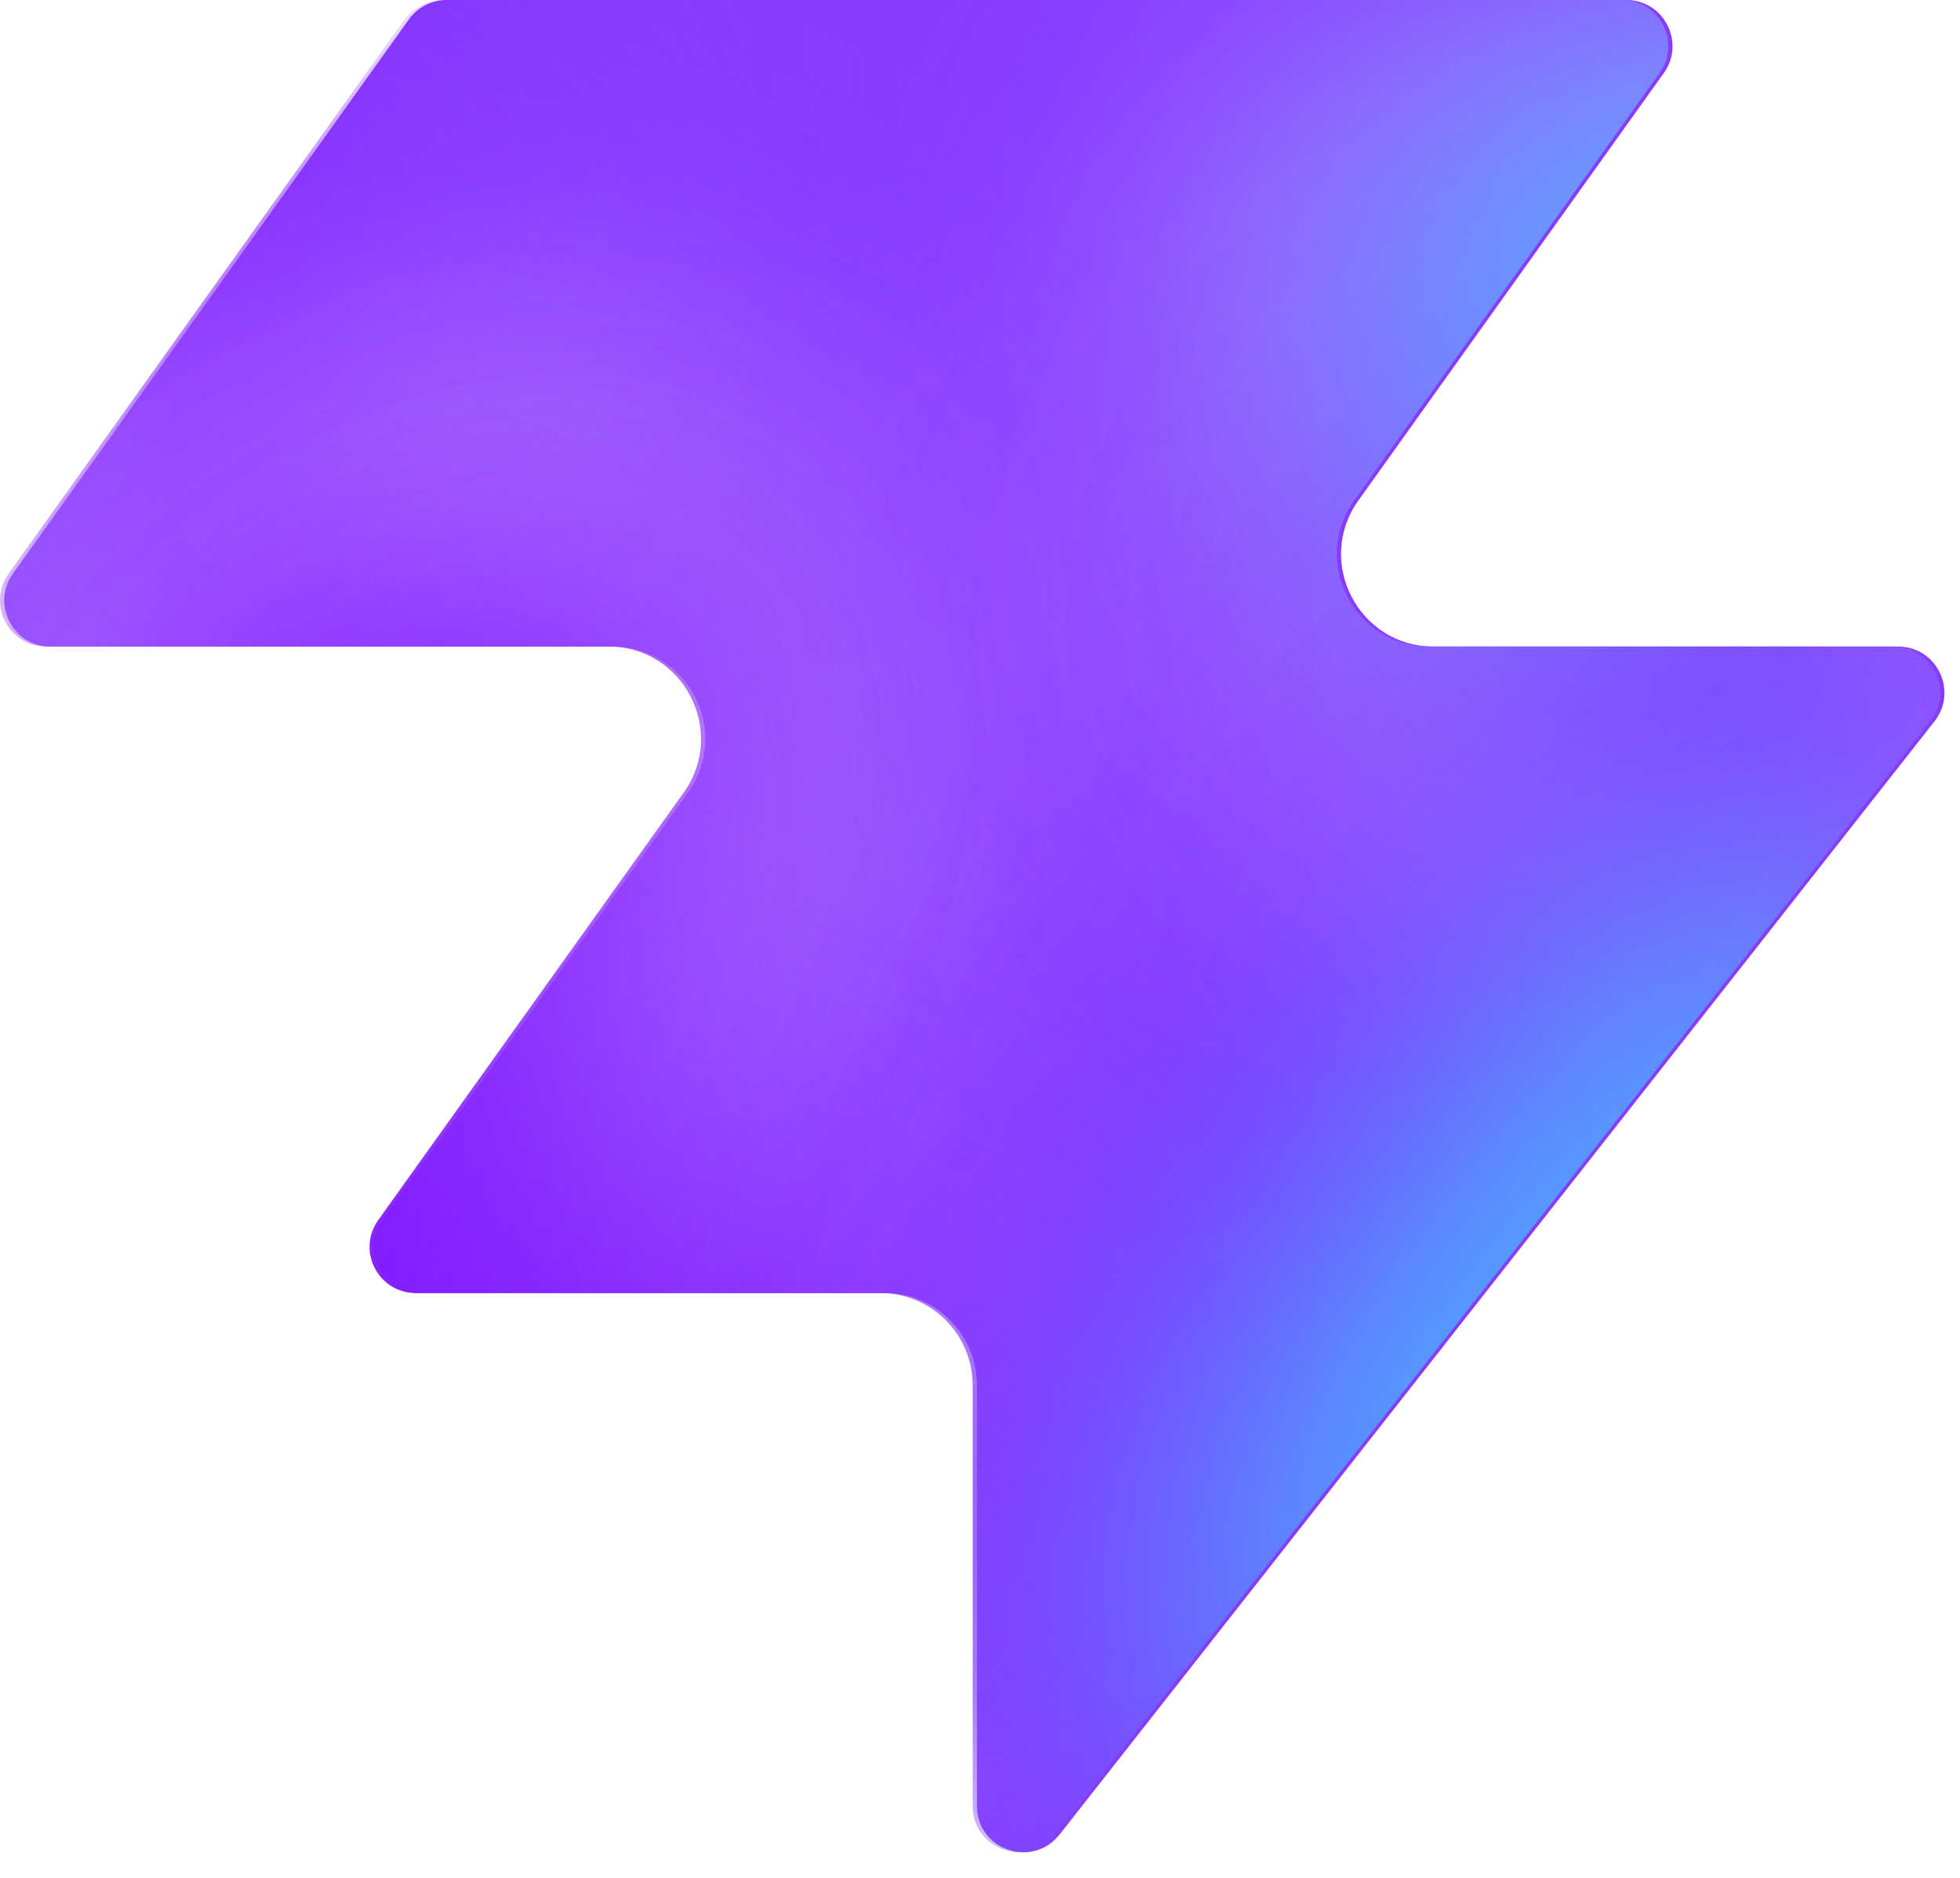
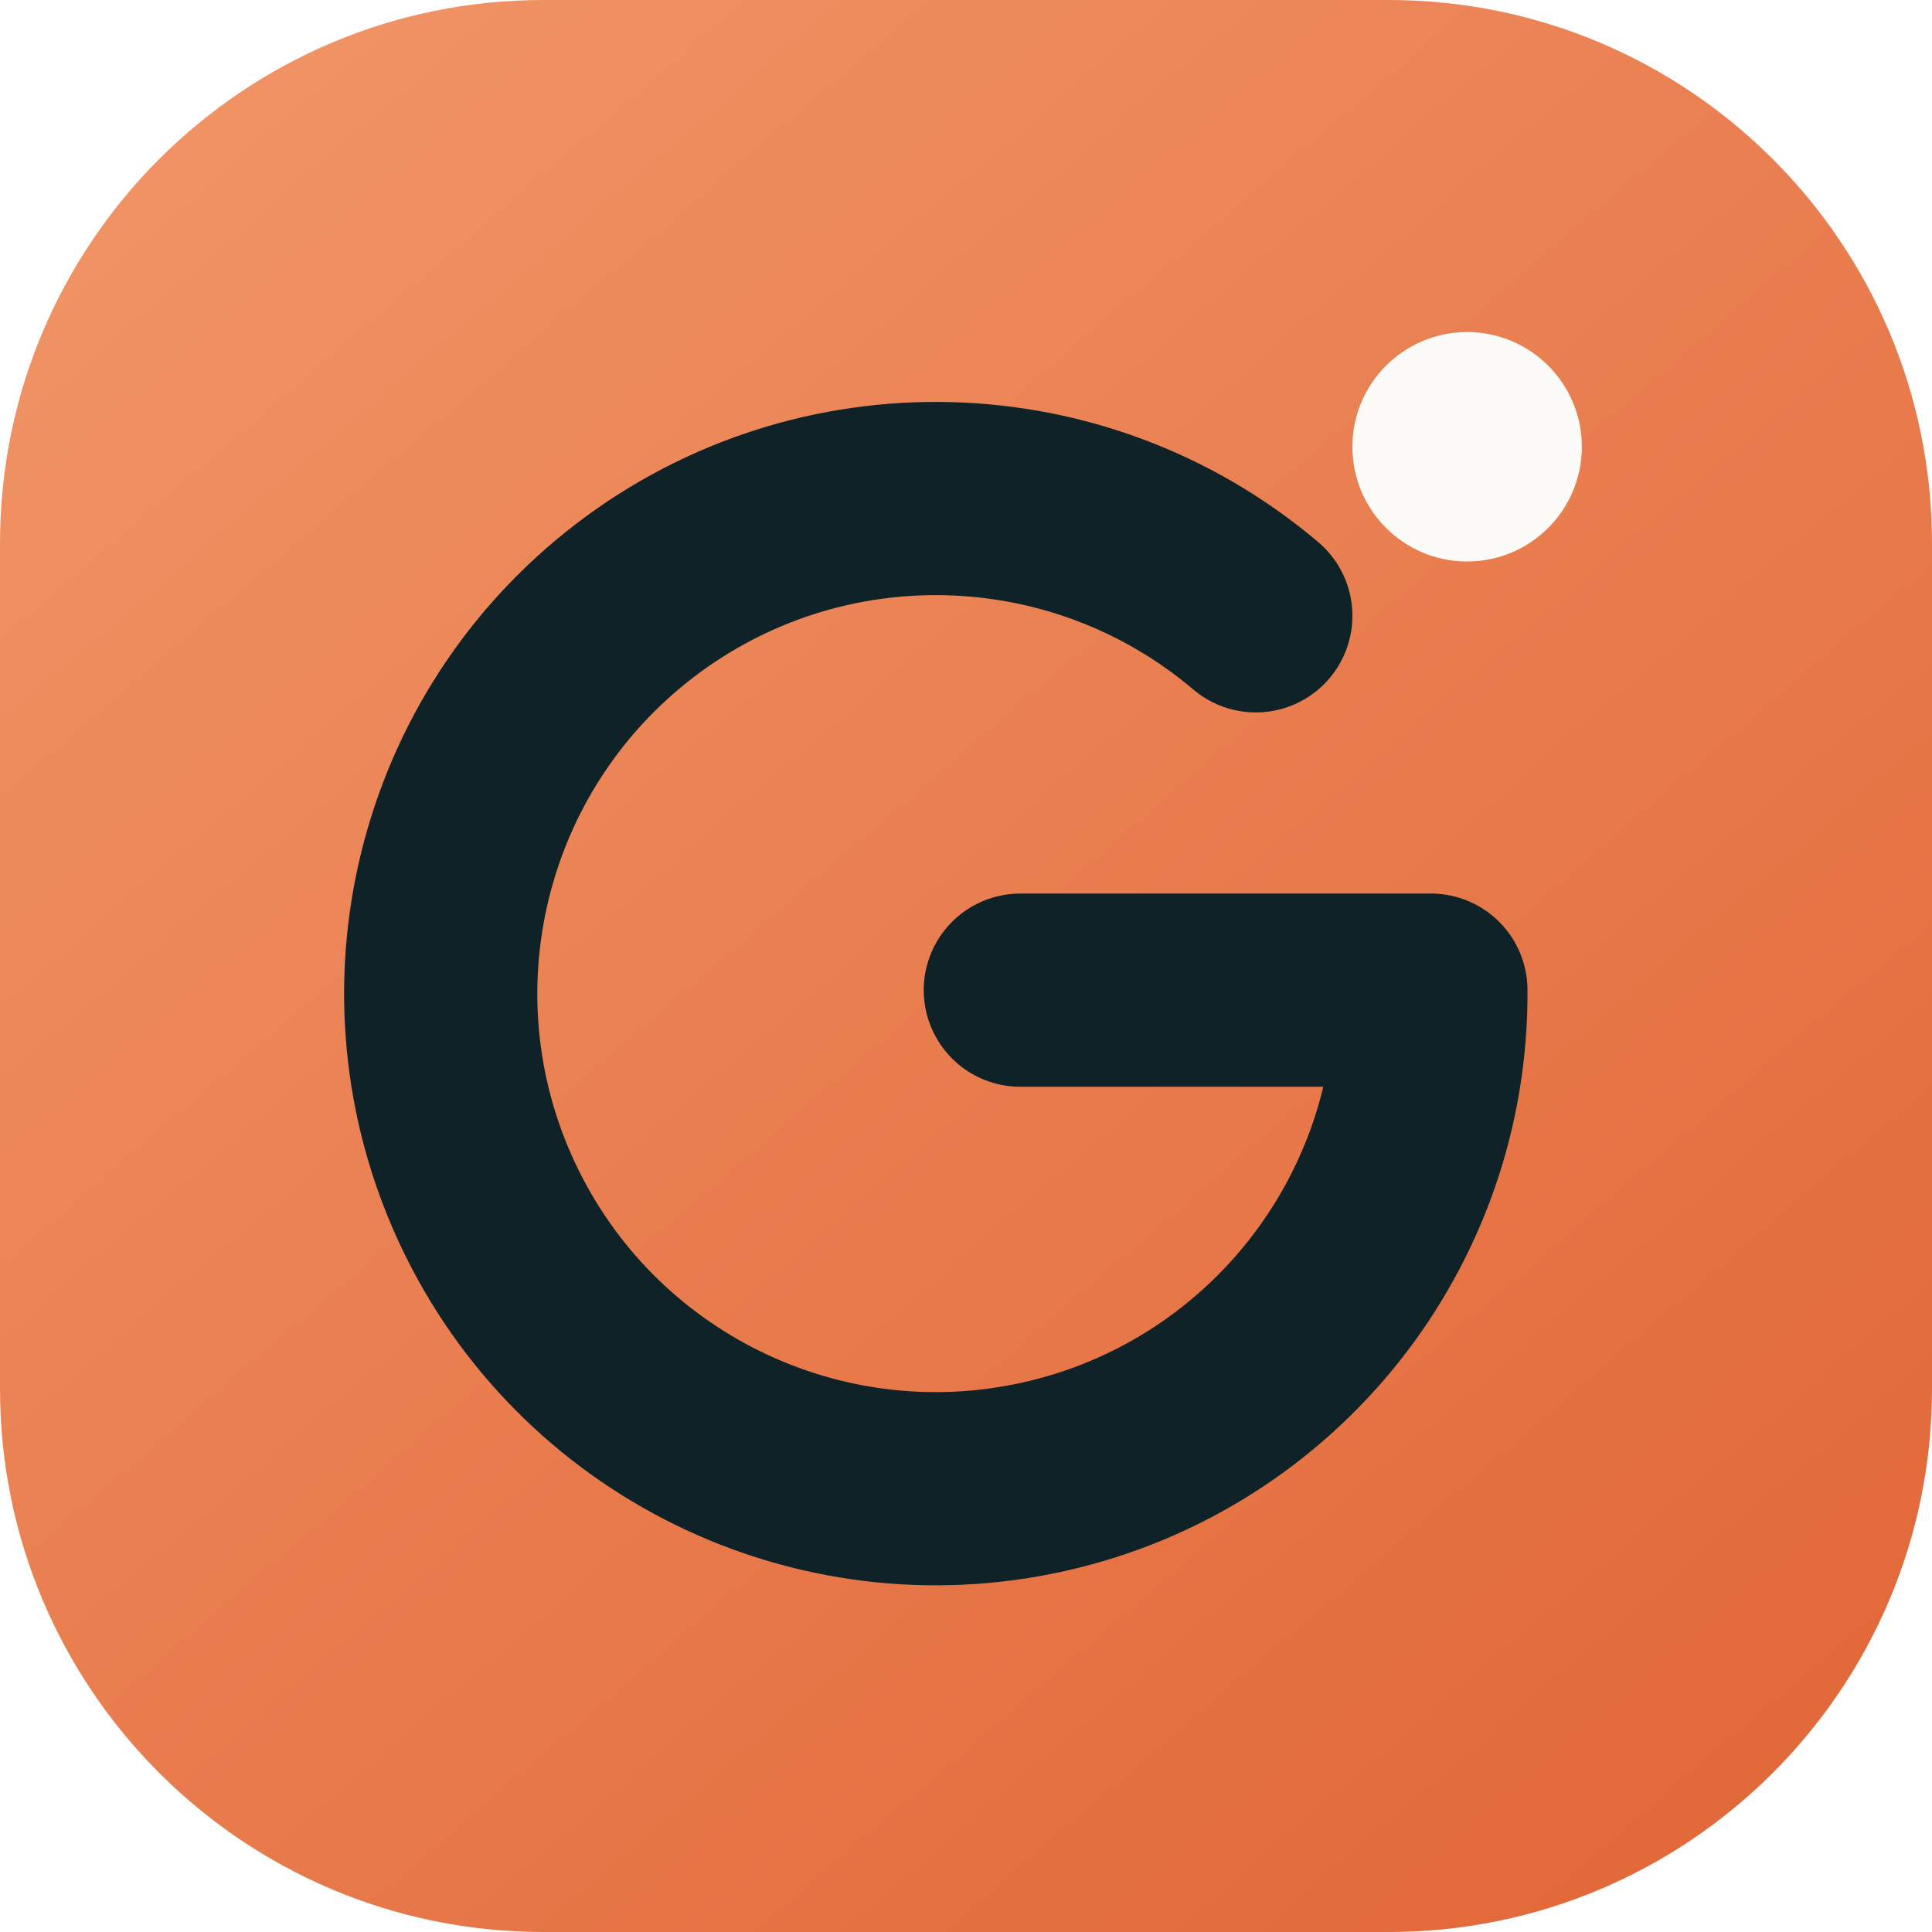
- <svg xmlns="http://www.w3.org/2000/svg" width="48" height="46" fill="none" viewBox="0 0 48 46">
-   <path fill="#863bff" d="M25.946 44.938c-.664.845-2.021.375-2.021-.698V33.937a2.26 2.26 0 0 0-2.262-2.262H10.287c-.92 0-1.456-1.04-.92-1.788l7.48-10.471c1.07-1.497 0-3.578-1.842-3.578H1.237c-.92 0-1.456-1.04-.92-1.788L10.013.474c.214-.297.556-.474.92-.474h28.894c.92 0 1.456 1.04.92 1.788l-7.48 10.471c-1.07 1.498 0 3.579 1.842 3.579h11.377c.943 0 1.473 1.088.89 1.83L25.947 44.94z" style="fill:#863bff;fill:color(display-p3 .525 .23 1);fill-opacity:1" />
-   <mask id="a" width="48" height="46" x="0" y="0" maskUnits="userSpaceOnUse" style="mask-type:alpha">
-     <path fill="#000" d="M25.842 44.938c-.664.844-2.021.375-2.021-.698V33.937a2.26 2.26 0 0 0-2.262-2.262H10.183c-.92 0-1.456-1.04-.92-1.788l7.48-10.471c1.07-1.498 0-3.579-1.842-3.579H1.133c-.92 0-1.456-1.04-.92-1.787L9.91.473c.214-.297.556-.474.92-.474h28.894c.92 0 1.456 1.04.92 1.788l-7.48 10.471c-1.07 1.498 0 3.578 1.842 3.578h11.377c.943 0 1.473 1.088.89 1.832L25.843 44.94z" style="fill:#000;fill-opacity:1" />
-   </mask>
-   <g mask="url(#a)">
-     <g filter="url(#b)">
-       <ellipse cx="5.508" cy="14.704" fill="#ede6ff" rx="5.508" ry="14.704" style="fill:#ede6ff;fill:color(display-p3 .927 .903 1);fill-opacity:1" transform="matrix(.00324 1 1 -.00324 -4.47 31.516)" />
-     </g>
-     <g filter="url(#c)">
-       <ellipse cx="10.399" cy="29.851" fill="#ede6ff" rx="10.399" ry="29.851" style="fill:#ede6ff;fill:color(display-p3 .927 .903 1);fill-opacity:1" transform="matrix(.00324 1 1 -.00324 -39.328 7.883)" />
-     </g>
-     <g filter="url(#d)">
-       <ellipse cx="5.508" cy="30.487" fill="#7e14ff" rx="5.508" ry="30.487" style="fill:#7e14ff;fill:color(display-p3 .492 .077 1);fill-opacity:1" transform="rotate(89.814 -25.913 -14.639)scale(1 -1)" />
-     </g>
-     <g filter="url(#e)">
-       <ellipse cx="5.508" cy="30.599" fill="#7e14ff" rx="5.508" ry="30.599" style="fill:#7e14ff;fill:color(display-p3 .492 .077 1);fill-opacity:1" transform="rotate(89.814 -32.644 -3.334)scale(1 -1)" />
-     </g>
-     <g filter="url(#f)">
-       <ellipse cx="5.508" cy="30.599" fill="#7e14ff" rx="5.508" ry="30.599" style="fill:#7e14ff;fill:color(display-p3 .492 .077 1);fill-opacity:1" transform="matrix(.00324 1 1 -.00324 -34.34 30.47)" />
-     </g>
-     <g filter="url(#g)">
-       <ellipse cx="14.072" cy="22.078" fill="#ede6ff" rx="14.072" ry="22.078" style="fill:#ede6ff;fill:color(display-p3 .927 .903 1);fill-opacity:1" transform="rotate(93.35 24.506 48.493)scale(-1 1)" />
-     </g>
-     <g filter="url(#h)">
-       <ellipse cx="3.47" cy="21.501" fill="#7e14ff" rx="3.47" ry="21.501" style="fill:#7e14ff;fill:color(display-p3 .492 .077 1);fill-opacity:1" transform="rotate(89.009 28.708 47.59)scale(-1 1)" />
-     </g>
-     <g filter="url(#i)">
-       <ellipse cx="3.47" cy="21.501" fill="#7e14ff" rx="3.47" ry="21.501" style="fill:#7e14ff;fill:color(display-p3 .492 .077 1);fill-opacity:1" transform="rotate(89.009 28.708 47.59)scale(-1 1)" />
-     </g>
-     <g filter="url(#j)">
-       <ellipse cx=".387" cy="8.972" fill="#7e14ff" rx="4.407" ry="29.108" style="fill:#7e14ff;fill:color(display-p3 .492 .077 1);fill-opacity:1" transform="rotate(39.51 .387 8.972)" />
-     </g>
-     <g filter="url(#k)">
-       <ellipse cx="47.523" cy="-6.092" fill="#7e14ff" rx="4.407" ry="29.108" style="fill:#7e14ff;fill:color(display-p3 .492 .077 1);fill-opacity:1" transform="rotate(37.892 47.523 -6.092)" />
-     </g>
-     <g filter="url(#l)">
-       <ellipse cx="41.412" cy="6.333" fill="#47bfff" rx="5.971" ry="9.665" style="fill:#47bfff;fill:color(display-p3 .28 .748 1);fill-opacity:1" transform="rotate(37.892 41.412 6.333)" />
-     </g>
-     <g filter="url(#m)">
-       <ellipse cx="-1.879" cy="38.332" fill="#7e14ff" rx="4.407" ry="29.108" style="fill:#7e14ff;fill:color(display-p3 .492 .077 1);fill-opacity:1" transform="rotate(37.892 -1.88 38.332)" />
-     </g>
-     <g filter="url(#n)">
-       <ellipse cx="-1.879" cy="38.332" fill="#7e14ff" rx="4.407" ry="29.108" style="fill:#7e14ff;fill:color(display-p3 .492 .077 1);fill-opacity:1" transform="rotate(37.892 -1.88 38.332)" />
-     </g>
-     <g filter="url(#o)">
-       <ellipse cx="35.651" cy="29.907" fill="#7e14ff" rx="4.407" ry="29.108" style="fill:#7e14ff;fill:color(display-p3 .492 .077 1);fill-opacity:1" transform="rotate(37.892 35.651 29.907)" />
-     </g>
-     <g filter="url(#p)">
-       <ellipse cx="38.418" cy="32.4" fill="#47bfff" rx="5.971" ry="15.297" style="fill:#47bfff;fill:color(display-p3 .28 .748 1);fill-opacity:1" transform="rotate(37.892 38.418 32.4)" />
-     </g>
-   </g>
+ <svg xmlns="http://www.w3.org/2000/svg" width="32" height="32" viewBox="0 0 32 32" fill="none">
  <defs>
-     <filter id="b" width="60.045" height="41.654" x="-19.77" y="16.149" color-interpolation-filters="sRGB" filterUnits="userSpaceOnUse">
-       <feFlood flood-opacity="0" result="BackgroundImageFix" />
-       <feBlend in="SourceGraphic" in2="BackgroundImageFix" result="shape" />
-       <feGaussianBlur result="effect1_foregroundBlur_2002_17158" stdDeviation="7.659" />
-     </filter>
-     <filter id="c" width="90.34" height="51.437" x="-54.613" y="-7.533" color-interpolation-filters="sRGB" filterUnits="userSpaceOnUse">
-       <feFlood flood-opacity="0" result="BackgroundImageFix" />
-       <feBlend in="SourceGraphic" in2="BackgroundImageFix" result="shape" />
-       <feGaussianBlur result="effect1_foregroundBlur_2002_17158" stdDeviation="7.659" />
-     </filter>
-     <filter id="d" width="79.355" height="29.4" x="-49.64" y="2.03" color-interpolation-filters="sRGB" filterUnits="userSpaceOnUse">
-       <feFlood flood-opacity="0" result="BackgroundImageFix" />
-       <feBlend in="SourceGraphic" in2="BackgroundImageFix" result="shape" />
-       <feGaussianBlur result="effect1_foregroundBlur_2002_17158" stdDeviation="4.596" />
-     </filter>
-     <filter id="e" width="79.579" height="29.4" x="-45.045" y="20.029" color-interpolation-filters="sRGB" filterUnits="userSpaceOnUse">
-       <feFlood flood-opacity="0" result="BackgroundImageFix" />
-       <feBlend in="SourceGraphic" in2="BackgroundImageFix" result="shape" />
-       <feGaussianBlur result="effect1_foregroundBlur_2002_17158" stdDeviation="4.596" />
-     </filter>
-     <filter id="f" width="79.579" height="29.4" x="-43.513" y="21.178" color-interpolation-filters="sRGB" filterUnits="userSpaceOnUse">
-       <feFlood flood-opacity="0" result="BackgroundImageFix" />
-       <feBlend in="SourceGraphic" in2="BackgroundImageFix" result="shape" />
-       <feGaussianBlur result="effect1_foregroundBlur_2002_17158" stdDeviation="4.596" />
-     </filter>
-     <filter id="g" width="74.749" height="58.852" x="15.756" y="-17.901" color-interpolation-filters="sRGB" filterUnits="userSpaceOnUse">
-       <feFlood flood-opacity="0" result="BackgroundImageFix" />
-       <feBlend in="SourceGraphic" in2="BackgroundImageFix" result="shape" />
-       <feGaussianBlur result="effect1_foregroundBlur_2002_17158" stdDeviation="7.659" />
-     </filter>
-     <filter id="h" width="61.377" height="25.362" x="23.548" y="2.284" color-interpolation-filters="sRGB" filterUnits="userSpaceOnUse">
-       <feFlood flood-opacity="0" result="BackgroundImageFix" />
-       <feBlend in="SourceGraphic" in2="BackgroundImageFix" result="shape" />
-       <feGaussianBlur result="effect1_foregroundBlur_2002_17158" stdDeviation="4.596" />
-     </filter>
-     <filter id="i" width="61.377" height="25.362" x="23.548" y="2.284" color-interpolation-filters="sRGB" filterUnits="userSpaceOnUse">
-       <feFlood flood-opacity="0" result="BackgroundImageFix" />
-       <feBlend in="SourceGraphic" in2="BackgroundImageFix" result="shape" />
-       <feGaussianBlur result="effect1_foregroundBlur_2002_17158" stdDeviation="4.596" />
-     </filter>
-     <filter id="j" width="56.045" height="63.649" x="-27.636" y="-22.853" color-interpolation-filters="sRGB" filterUnits="userSpaceOnUse">
-       <feFlood flood-opacity="0" result="BackgroundImageFix" />
-       <feBlend in="SourceGraphic" in2="BackgroundImageFix" result="shape" />
-       <feGaussianBlur result="effect1_foregroundBlur_2002_17158" stdDeviation="4.596" />
-     </filter>
-     <filter id="k" width="54.814" height="64.646" x="20.116" y="-38.415" color-interpolation-filters="sRGB" filterUnits="userSpaceOnUse">
-       <feFlood flood-opacity="0" result="BackgroundImageFix" />
-       <feBlend in="SourceGraphic" in2="BackgroundImageFix" result="shape" />
-       <feGaussianBlur result="effect1_foregroundBlur_2002_17158" stdDeviation="4.596" />
-     </filter>
-     <filter id="l" width="33.541" height="35.313" x="24.641" y="-11.323" color-interpolation-filters="sRGB" filterUnits="userSpaceOnUse">
-       <feFlood flood-opacity="0" result="BackgroundImageFix" />
-       <feBlend in="SourceGraphic" in2="BackgroundImageFix" result="shape" />
-       <feGaussianBlur result="effect1_foregroundBlur_2002_17158" stdDeviation="4.596" />
-     </filter>
-     <filter id="m" width="54.814" height="64.646" x="-29.286" y="6.009" color-interpolation-filters="sRGB" filterUnits="userSpaceOnUse">
-       <feFlood flood-opacity="0" result="BackgroundImageFix" />
-       <feBlend in="SourceGraphic" in2="BackgroundImageFix" result="shape" />
-       <feGaussianBlur result="effect1_foregroundBlur_2002_17158" stdDeviation="4.596" />
-     </filter>
-     <filter id="n" width="54.814" height="64.646" x="-29.286" y="6.009" color-interpolation-filters="sRGB" filterUnits="userSpaceOnUse">
-       <feFlood flood-opacity="0" result="BackgroundImageFix" />
-       <feBlend in="SourceGraphic" in2="BackgroundImageFix" result="shape" />
-       <feGaussianBlur result="effect1_foregroundBlur_2002_17158" stdDeviation="4.596" />
-     </filter>
-     <filter id="o" width="54.814" height="64.646" x="8.244" y="-2.416" color-interpolation-filters="sRGB" filterUnits="userSpaceOnUse">
-       <feFlood flood-opacity="0" result="BackgroundImageFix" />
-       <feBlend in="SourceGraphic" in2="BackgroundImageFix" result="shape" />
-       <feGaussianBlur result="effect1_foregroundBlur_2002_17158" stdDeviation="4.596" />
-     </filter>
-     <filter id="p" width="39.409" height="43.623" x="18.713" y="10.588" color-interpolation-filters="sRGB" filterUnits="userSpaceOnUse">
-       <feFlood flood-opacity="0" result="BackgroundImageFix" />
-       <feBlend in="SourceGraphic" in2="BackgroundImageFix" result="shape" />
-       <feGaussianBlur result="effect1_foregroundBlur_2002_17158" stdDeviation="4.596" />
-     </filter>
+     <linearGradient id="t" x1="4" y1="2" x2="28" y2="30" gradientUnits="userSpaceOnUse">
+       <stop offset="0" stop-color="#f09264" />
+       <stop offset="1" stop-color="#e2693a" />
+     </linearGradient>
  </defs>
+   <rect width="32" height="32" rx="9" fill="url(#t)" />
+   <path d="M20.8 10.2A8.2 8.2 0 1 0 23.7 16.4H16.9" stroke="#0f2227" stroke-width="3.2" stroke-linecap="round" stroke-linejoin="round" />
+   <circle cx="24.3" cy="7.4" r="1.9" fill="#fdfbf7" />
</svg>
